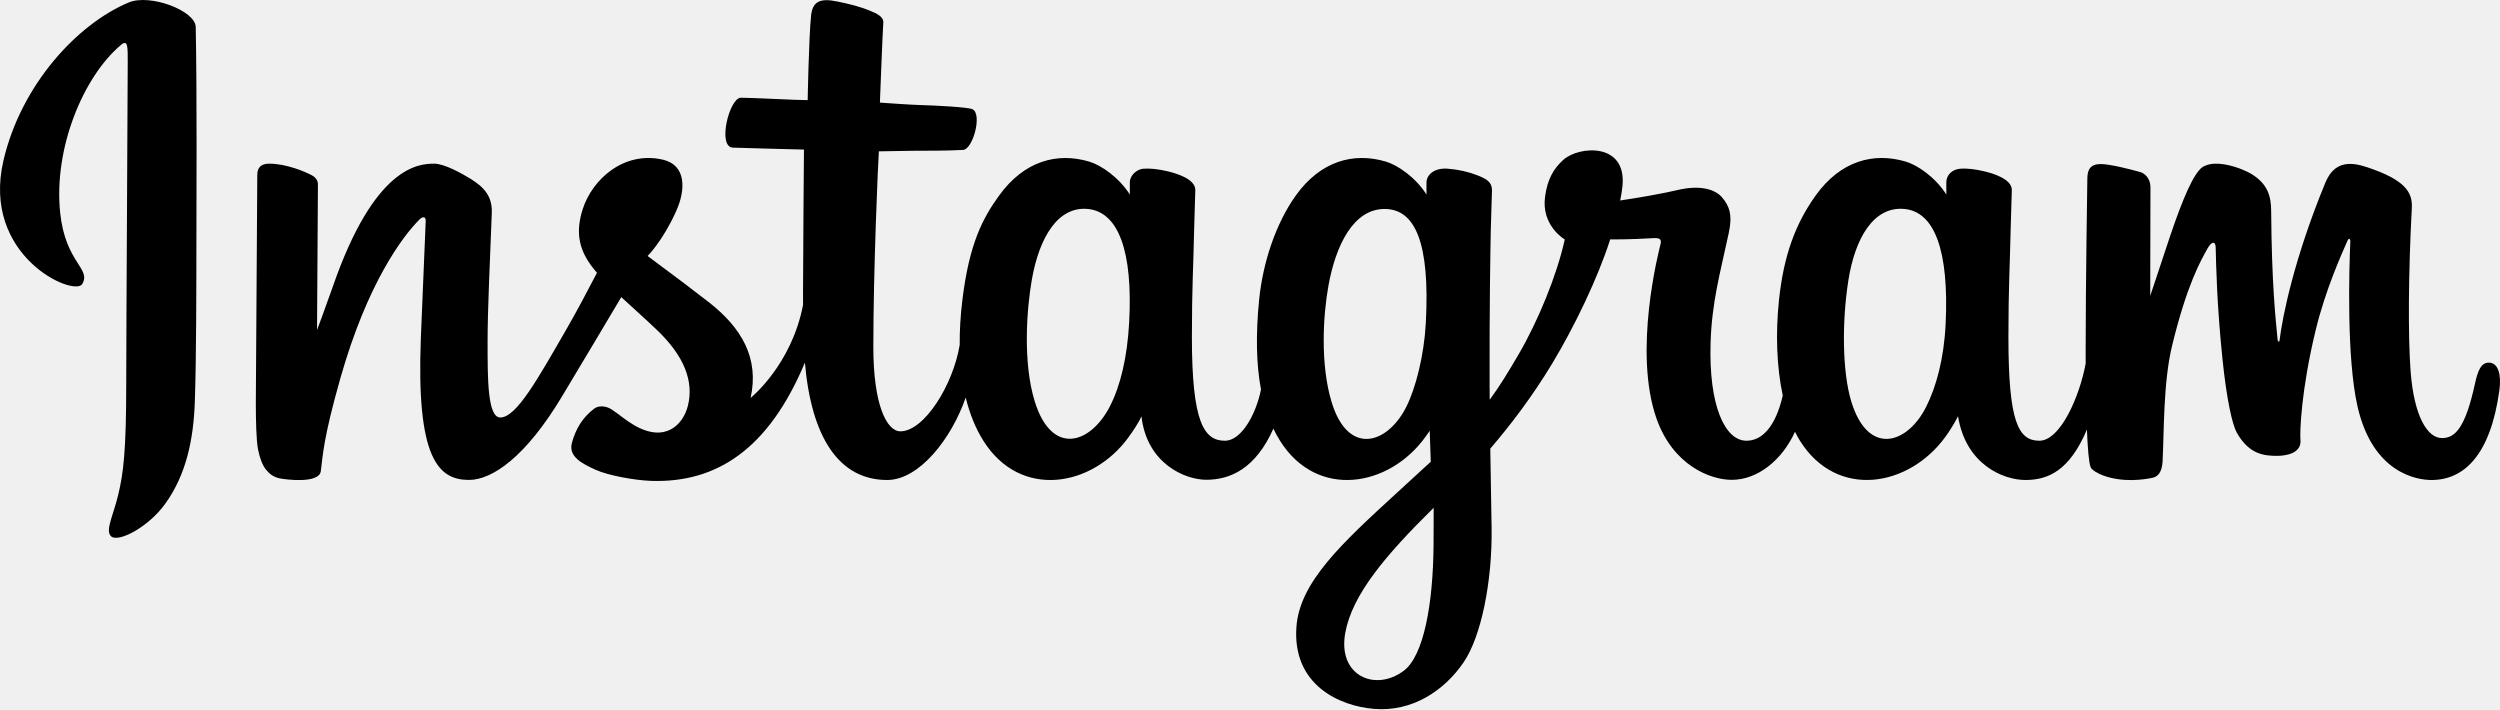
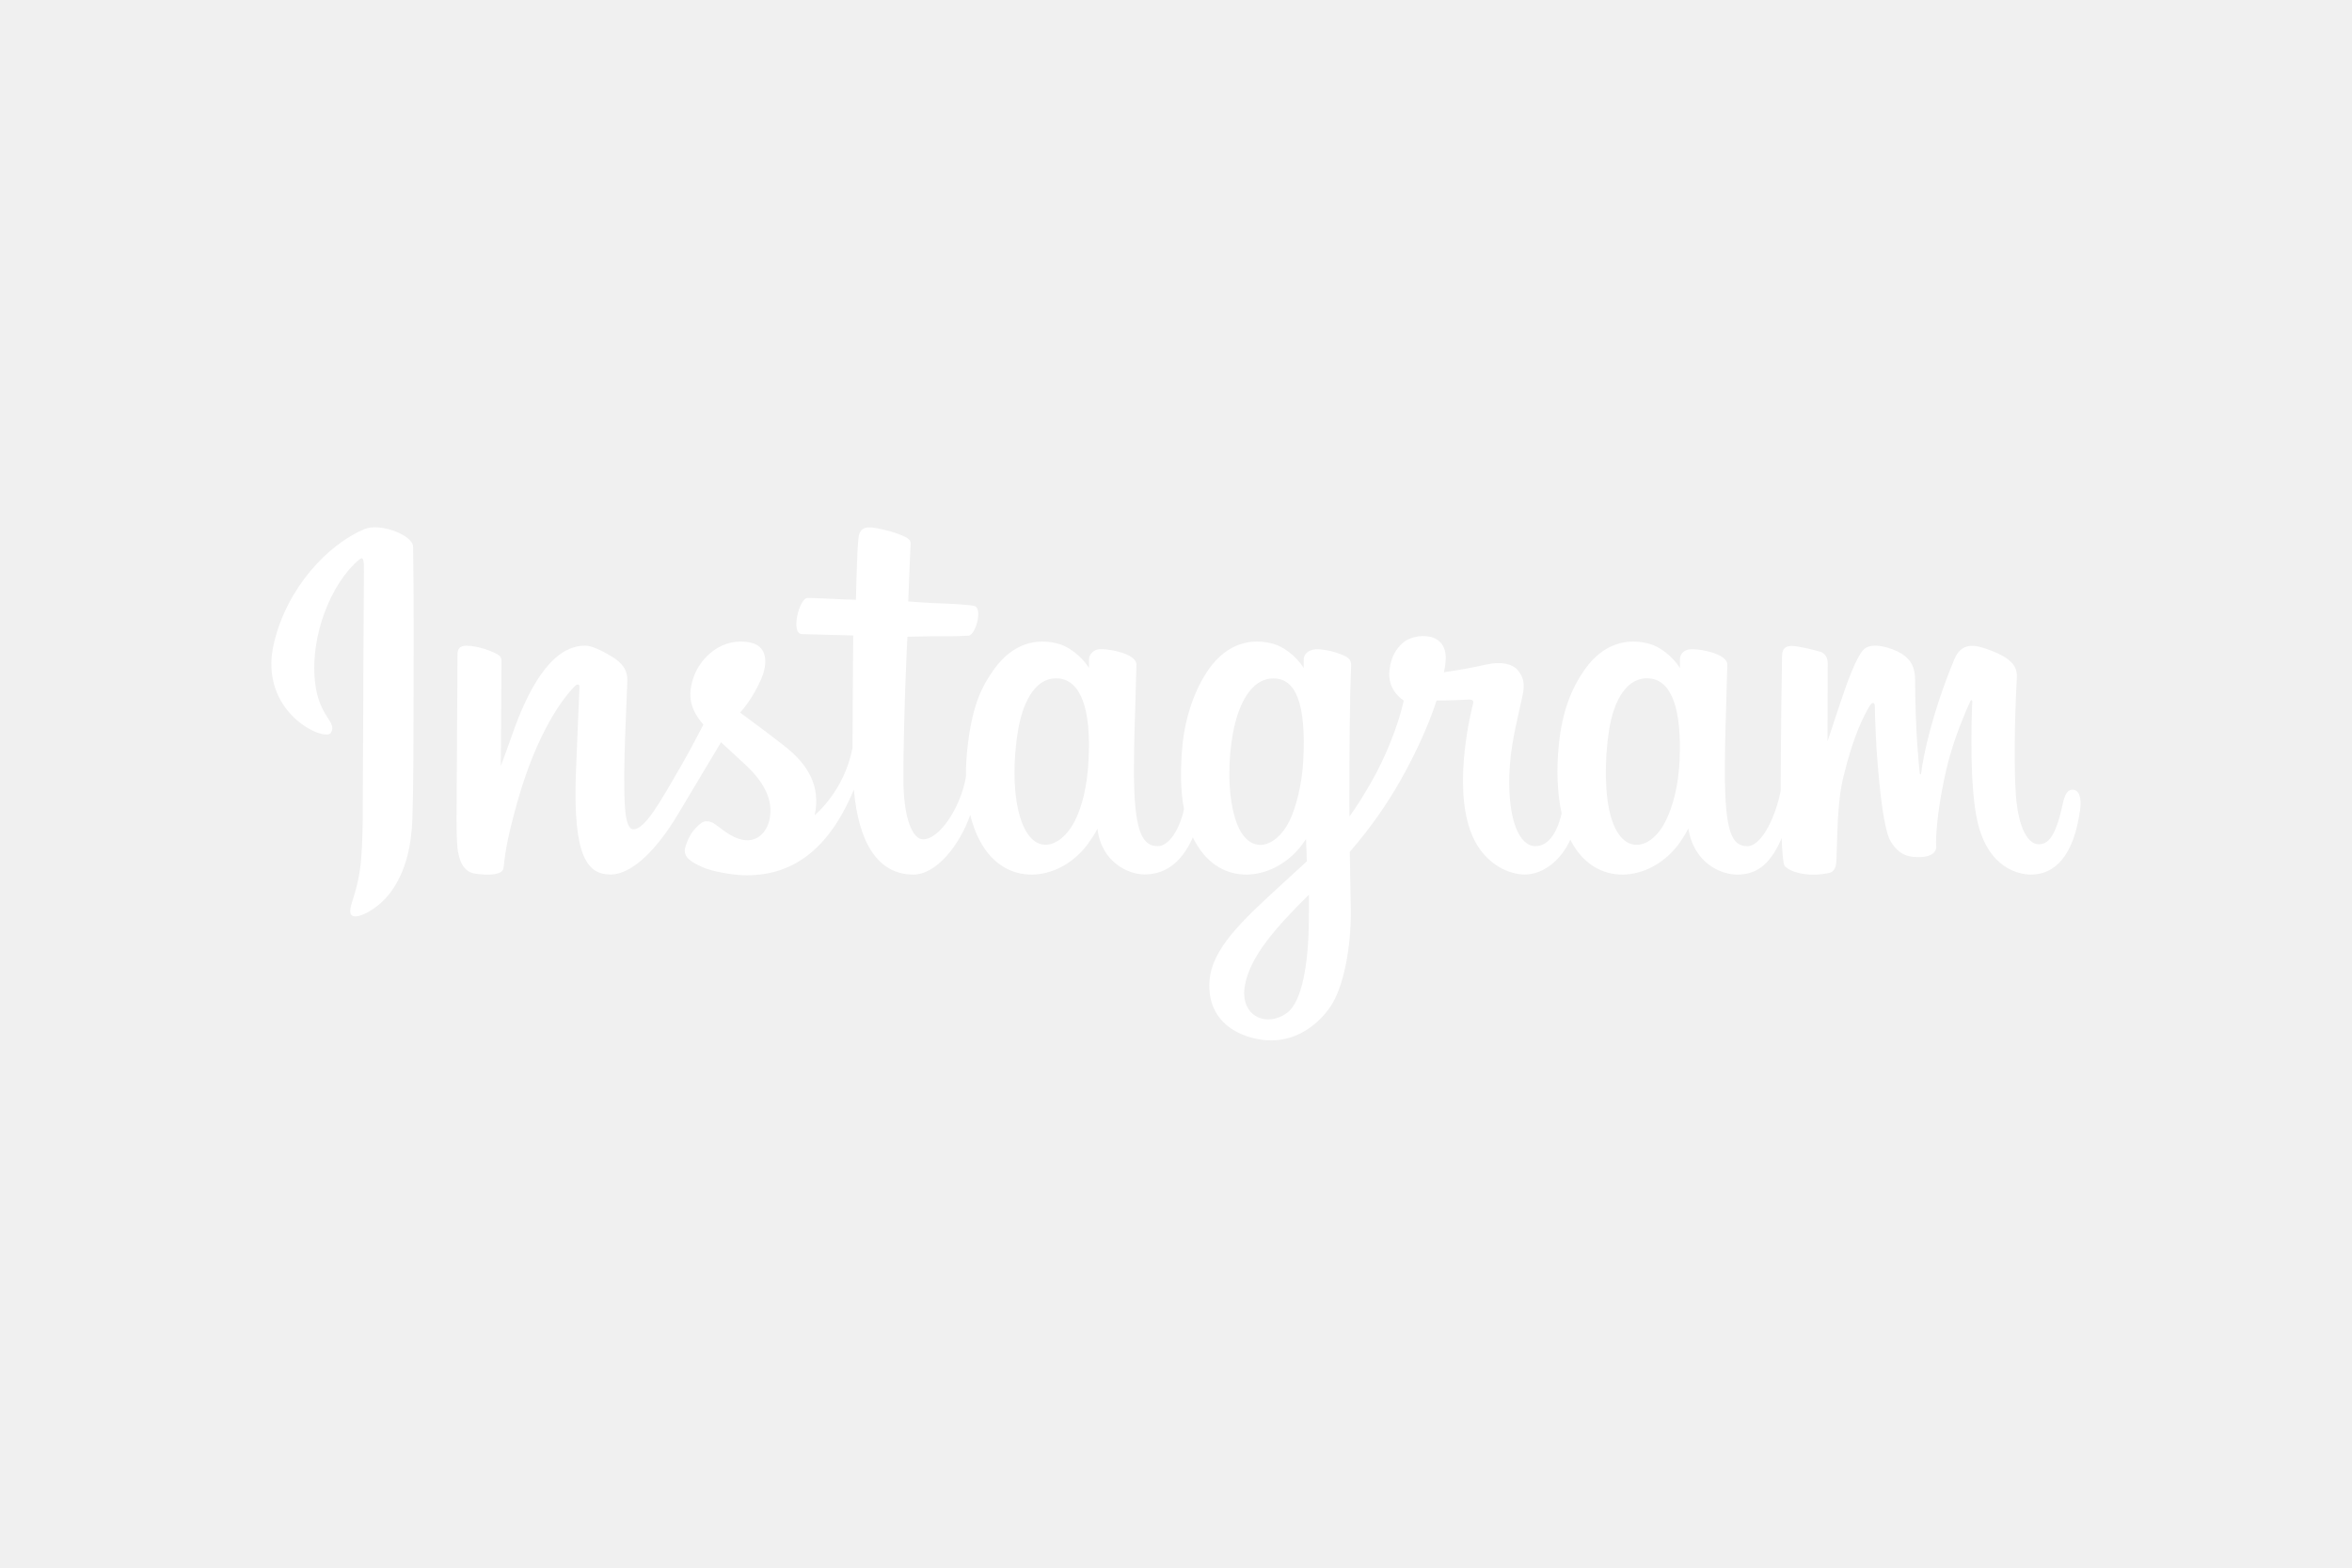
- <svg xmlns="http://www.w3.org/2000/svg" id="svg835" width="1000" height="283.677" version="1.1">
-   <defs id="defs839" />
-   <path id="path833" d="M 51.467,0.995 C 30.999,9.562 8.499,33.766 1.392,64.147 c -9,38.494 28.452,54.772 31.524,49.435 3.616,-6.271 -6.711,-8.392 -8.837,-28.365 -2.747,-25.796 9.245,-54.621 24.339,-67.268 2.806,-2.35 2.672,0.921 2.672,6.97 0,10.818 -0.598,107.928 -0.598,128.195 0,27.424 -1.133,36.084 -3.167,44.641 -2.061,8.672 -5.375,14.531 -2.864,16.788 2.805,2.525 14.784,-3.481 21.718,-13.159 8.315,-11.607 11.226,-25.547 11.749,-40.686 0.631,-18.249 0.604,-47.206 0.631,-63.723 C 78.585,81.828 78.815,37.47 78.294,10.803 78.166,4.262 60.026,-2.6 51.466,0.987 M 778.265,129.336 c -0.66,14.257 -3.816,25.401 -7.733,33.261 -7.583,15.217 -23.317,19.942 -29.997,-1.933 -3.641,-11.924 -3.811,-31.839 -1.193,-48.479 2.664,-16.951 10.104,-29.753 22.423,-28.599 12.151,1.141 17.838,16.798 16.5,45.749 z m -204.842,88.454 c -0.165,23.689 -3.893,44.459 -11.888,50.492 -11.339,8.554 -26.581,2.137 -23.425,-15.149 2.792,-15.297 15.999,-30.918 35.345,-50.005 0,0 0.04,4.353 -0.032,14.662 z m -3.097,-88.592 c -0.693,12.985 -4.06,26.03 -7.733,33.401 -7.581,15.217 -23.43,19.974 -29.997,-1.933 -4.491,-14.968 -3.415,-34.34 -1.193,-46.546 2.883,-15.837 9.872,-30.529 22.423,-30.529 12.203,0 18.22,13.388 16.5,45.609 z m -118.665,-0.199 c -0.744,13.753 -3.427,25.249 -7.732,33.599 -7.79,15.112 -23.201,19.905 -29.997,-1.933 -4.9,-15.747 -3.232,-37.218 -1.193,-48.817 3.025,-17.212 10.599,-29.415 22.423,-28.259 12.146,1.187 18.05,16.796 16.5,45.41 z m 543.816,16.064 c -2.969,0 -4.324,3.06 -5.445,8.212 -3.888,17.912 -7.975,21.957 -13.245,21.957 -5.888,0 -11.178,-8.869 -12.538,-26.624 -1.069,-13.961 -0.897,-39.664 0.47,-65.231 0.279,-5.253 -1.17,-10.451 -15.26,-15.569 -6.063,-2.202 -14.876,-5.443 -19.264,5.149 -12.398,29.925 -17.249,53.683 -18.39,63.334 -0.059,0.499 -0.672,0.602 -0.779,-0.566 -0.727,-7.73 -2.353,-21.777 -2.555,-51.29 -0.039,-5.758 -1.259,-10.66 -7.615,-14.672 -4.124,-2.604 -16.647,-7.209 -21.156,-1.73 -3.907,4.481 -8.431,16.539 -13.132,30.832 -3.821,11.617 -6.482,19.476 -6.482,19.476 0,0 0.051,-31.346 0.096,-43.236 0.02,-4.486 -3.057,-5.98 -3.984,-6.251 -4.176,-1.212 -12.403,-3.237 -15.896,-3.237 -4.309,0 -5.364,2.409 -5.364,5.918 0,0.459 -0.68,41.27 -0.68,69.806 0,1.24 0,2.592 0.013,4.029 -2.383,13.116 -10.112,30.92 -18.518,30.92 -8.416,0 -12.386,-7.443 -12.386,-41.463 0,-19.846 0.596,-28.476 0.889,-42.83 0.17,-8.268 0.498,-14.617 0.48,-16.058 -0.062,-4.418 -7.702,-6.645 -11.257,-7.468 -3.572,-0.83 -6.675,-1.151 -9.099,-1.013 -3.43,0.194 -5.857,2.444 -5.857,5.539 0,1.66 0.019,4.816 0.019,4.816 -4.418,-6.943 -11.525,-11.775 -16.253,-13.176 -12.735,-3.782 -26.024,-0.431 -36.047,13.595 -7.967,11.144 -12.768,23.766 -14.659,41.901 -1.382,13.258 -0.931,26.702 1.525,38.072 -2.967,12.829 -8.476,18.086 -14.509,18.086 -8.758,0 -15.107,-14.294 -14.369,-39.016 0.486,-16.26 3.74,-27.671 7.297,-44.18 1.517,-7.037 0.284,-10.722 -2.806,-14.253 -2.834,-3.238 -8.874,-4.893 -17.555,-2.858 -6.184,1.451 -15.026,3.011 -23.115,4.21 0,0 0.488,-1.947 0.889,-5.381 2.104,-18.007 -17.463,-16.546 -23.706,-10.794 -3.727,3.434 -6.263,7.483 -7.226,14.765 -1.527,11.555 7.897,17.005 7.897,17.005 -3.092,14.154 -10.671,32.643 -18.496,46.011 -4.191,7.162 -7.397,12.469 -11.536,18.111 -0.015,-2.101 -0.026,-4.201 -0.034,-6.292 -0.095,-29.757 0.301,-53.176 0.476,-61.618 0.17,-8.268 0.502,-14.448 0.483,-15.889 -0.047,-3.232 -1.934,-4.452 -5.859,-5.997 -3.471,-1.367 -7.574,-2.313 -11.831,-2.643 -5.373,-0.419 -8.609,2.431 -8.525,5.8 0.016,0.636 0.016,4.543 0.016,4.543 -4.418,-6.943 -11.525,-11.775 -16.253,-13.176 -12.735,-3.78 -26.024,-0.429 -36.047,13.595 -7.965,11.144 -13.181,26.783 -14.659,41.763 -1.377,13.962 -1.123,25.827 0.754,35.821 -2.025,10.008 -7.847,20.474 -14.43,20.474 -8.416,0 -13.204,-7.444 -13.204,-41.463 0,-19.846 0.596,-28.476 0.889,-42.828 0.17,-8.268 0.498,-14.618 0.48,-16.057 -0.062,-4.418 -7.702,-6.645 -11.257,-7.47 -3.72,-0.86 -6.931,-1.177 -9.397,-0.995 -3.254,0.242 -5.541,3.156 -5.541,5.329 v 5.007 c -4.418,-6.943 -11.525,-11.775 -16.253,-13.176 -12.735,-3.78 -25.949,-0.375 -36.047,13.595 -6.585,9.109 -11.915,19.208 -14.659,41.564 -0.793,6.46 -1.143,12.51 -1.097,18.165 -2.626,16.058 -14.223,34.566 -23.709,34.566 -5.551,0 -10.838,-10.767 -10.838,-33.714 0,-30.566 1.892,-74.086 2.212,-78.281 0,0 11.986,-0.204 14.307,-0.231 5.979,-0.066 11.393,0.076 19.356,-0.332 3.994,-0.204 7.842,-14.538 3.72,-16.312 -1.868,-0.803 -15.073,-1.506 -20.307,-1.618 -4.402,-0.1 -16.655,-1.007 -16.655,-1.007 0,0 1.099,-28.887 1.355,-31.938 0.217,-2.543 -3.073,-3.853 -4.96,-4.647 -4.588,-1.941 -8.694,-2.87 -13.56,-3.873 -6.723,-1.387 -9.773,-0.03 -10.368,5.644 -0.897,8.611 -1.362,33.833 -1.362,33.833 -4.933,0 -21.785,-0.964 -26.72,-0.964 -4.585,0 -9.534,19.718 -3.195,19.961 7.293,0.283 20.003,0.527 28.429,0.781 0,0 -0.375,44.237 -0.375,57.894 0,1.453 0.013,2.852 0.015,4.21 -4.637,24.17 -20.971,37.227 -20.971,37.227 3.508,-15.99 -3.658,-27.998 -16.564,-38.162 -4.755,-3.746 -14.142,-10.837 -24.645,-18.608 0,0 6.083,-5.995 11.478,-18.057 3.822,-8.544 3.987,-18.321 -5.395,-20.477 -15.502,-3.565 -28.284,7.82 -32.096,19.974 -2.954,9.416 -1.378,16.402 4.408,23.66 0.422,0.53 0.88,1.072 1.353,1.618 -3.499,6.745 -8.307,15.826 -12.378,22.868 -11.301,19.552 -19.838,35.017 -26.289,35.017 -5.157,0 -5.088,-15.701 -5.088,-30.401 0,-12.673 0.936,-31.726 1.683,-51.453 0.247,-6.524 -3.015,-10.24 -8.483,-13.607 -3.323,-2.045 -10.414,-6.066 -14.521,-6.066 -6.147,0 -23.882,0.836 -40.64,49.31 -2.112,6.11 -6.261,17.242 -6.261,17.242 l 0.357,-58.292 c 0,-1.367 -0.728,-2.688 -2.395,-3.592 -2.824,-1.533 -10.366,-4.669 -17.072,-4.669 -3.195,0 -4.79,1.486 -4.79,4.449 l -0.585,91.198 c 0,6.929 0.181,15.013 0.866,18.549 0.683,3.54 1.788,6.42 3.158,8.133 1.368,1.71 2.949,3.015 5.558,3.553 2.428,0.5 15.72,2.207 16.411,-2.873 0.828,-6.088 0.859,-12.672 7.839,-37.23 10.866,-38.233 25.034,-56.888 31.694,-63.513 1.165,-1.158 2.494,-1.227 2.43,0.668 -0.284,8.382 -1.284,29.328 -1.957,47.122 -1.804,47.62 6.859,56.447 19.239,56.447 9.471,0 22.822,-9.411 37.134,-33.232 8.923,-14.845 17.586,-29.402 23.81,-39.893 4.338,4.015 9.205,8.337 14.07,12.954 11.304,10.729 15.016,20.924 12.553,30.595 -1.883,7.394 -8.976,15.013 -21.6,7.607 -3.679,-2.161 -5.25,-3.83 -8.949,-6.266 -1.988,-1.309 -5.023,-1.7 -6.842,-0.329 -4.726,3.564 -7.43,8.096 -8.973,13.708 -1.501,5.46 3.967,8.347 9.636,10.872 4.881,2.173 15.372,4.142 22.063,4.366 26.069,0.872 46.952,-12.587 61.49,-47.304 2.602,29.982 13.677,46.949 32.92,46.949 12.864,0 25.763,-16.628 31.403,-32.987 1.619,6.668 4.016,12.467 7.111,17.37 14.827,23.492 43.591,18.436 58.039,-1.513 4.467,-6.164 5.147,-8.379 5.147,-8.379 2.107,18.836 17.276,25.418 25.961,25.418 9.727,0 19.771,-4.598 26.809,-20.446 0.825,1.72 1.725,3.362 2.708,4.919 14.827,23.492 43.591,18.436 58.039,-1.513 0.682,-0.936 1.272,-1.785 1.789,-2.546 l 0.424,12.373 c 0,0 -8.243,7.561 -13.302,12.2 -22.268,20.43 -39.201,35.931 -40.447,53.981 -1.599,23.016 17.067,31.57 31.189,32.691 14.997,1.19 27.84,-7.094 35.734,-18.688 6.943,-10.205 11.488,-32.169 11.154,-53.861 -0.133,-8.687 -0.352,-19.732 -0.523,-31.571 7.827,-9.089 16.645,-20.577 24.765,-34.024 8.848,-14.654 18.331,-34.333 23.187,-49.649 0,0 8.239,0.071 17.032,-0.505 2.813,-0.183 3.621,0.39 3.1,2.452 -0.628,2.491 -11.109,42.918 -1.544,69.848 6.548,18.436 21.307,24.367 30.058,24.367 10.244,0 20.043,-7.736 25.295,-19.223 0.633,1.281 1.294,2.52 2.016,3.664 14.827,23.492 43.49,18.405 58.039,-1.513 3.284,-4.494 5.147,-8.379 5.147,-8.379 3.122,19.494 18.283,25.517 26.966,25.517 9.045,0 17.63,-3.708 24.595,-20.188 0.291,7.256 0.749,13.189 1.473,15.06 0.441,1.144 3.011,2.58 4.881,3.274 8.274,3.068 16.714,1.617 19.836,0.986 2.163,-0.438 3.849,-2.173 4.08,-6.654 0.606,-11.765 0.234,-31.533 3.801,-46.223 5.987,-24.655 11.572,-34.219 14.221,-38.954 1.483,-2.653 3.156,-3.09 3.217,-0.283 0.125,5.681 0.407,22.363 2.727,44.776 1.703,16.484 3.979,26.227 5.728,29.311 4.991,8.818 11.154,9.236 16.174,9.236 3.193,0 9.87,-0.882 9.273,-6.494 -0.291,-2.735 0.219,-19.639 6.122,-43.929 3.854,-15.862 10.281,-30.194 12.599,-35.434 0.855,-1.932 1.252,-0.409 1.239,-0.112 -0.488,10.924 -1.584,46.654 2.866,66.196 6.033,26.473 23.484,29.435 29.565,29.435 12.982,0 23.6,-9.875 27.177,-35.86 0.862,-6.253 -0.414,-11.082 -4.237,-11.082" style="fill:#000000;stroke-width:1.263" />
+ <svg xmlns="http://www.w3.org/2000/svg" height="800" width="1200" viewBox="-27.751 -13.12 240.508 78.721">
+   <path d="M9.526.182C5.738 1.767 1.573 6.24.258 11.867-1.41 18.99 5.525 21.998 6.092 21.017c.667-1.164-1.247-1.555-1.637-5.248-.503-4.776 1.712-10.112 4.507-12.453.521-.428.496.176.496 1.289 0 2.008-.112 19.973-.112 23.724 0 5.077-.208 6.676-.592 8.255-.377 1.605-.988 2.688-.528 3.109.521.465 2.736-.643 4.02-2.435 1.536-2.147 2.077-4.727 2.177-7.527.113-3.372.107-8.733.113-11.785 0-2.807.044-11.012-.044-15.952C14.466.786 11.106-.479 9.526.182m174.644 26.655c-.541 0-.799.567-1.007 1.517-.717 3.316-1.472 4.064-2.448 4.064-1.088 0-2.064-1.641-2.321-4.927-.195-2.58-.164-7.337.088-12.069.051-.969-.215-1.931-2.82-2.881-1.125-.403-2.756-1.007-3.567.956-2.297 5.532-3.191 9.936-3.405 11.717-.005.093-.119.107-.139-.107-.131-1.429-.433-4.028-.471-9.491-.013-1.056-.233-1.969-1.416-2.712-.761-.477-3.077-1.333-3.915-.32-.717.831-1.553 3.059-2.428 5.701-.705 2.152-1.196 3.612-1.196 3.612s.005-5.803.019-8.005c0-.831-.567-1.107-.736-1.157-.775-.227-2.304-.597-2.945-.597-.799 0-.988.447-.988 1.095 0 .081-.132 7.632-.132 12.912v.743c-.435 2.429-1.868 5.727-3.423 5.727-1.555 0-2.291-1.379-2.291-7.671 0-3.669.113-5.267.164-7.923.031-1.529.093-2.705.088-2.976-.013-.812-1.429-1.228-2.084-1.379-.66-.157-1.233-.208-1.685-.189-.629.039-1.076.453-1.076 1.033v.88c-.812-1.283-2.128-2.177-3.008-2.435-2.353-.699-4.815-.076-6.671 2.516-1.472 2.065-2.36 4.399-2.705 7.753-.259 2.455-.176 4.94.283 7.041-.553 2.372-1.573 3.348-2.687 3.348-1.624 0-2.793-2.644-2.661-7.219.095-3.007.692-5.115 1.352-8.173.284-1.303.051-1.981-.521-2.643-.523-.592-1.643-.9-3.247-.529-1.14.271-2.781.56-4.273.781 0 0 .088-.36.164-.995.384-3.329-3.235-3.059-4.387-1.995-.692.635-1.164 1.384-1.34 2.731-.283 2.14 1.46 3.147 1.46 3.147-.572 2.617-1.969 6.04-3.423 8.513-.775 1.328-1.367 2.304-2.133 3.348-.007-.384-.007-.775-.007-1.157-.013-5.507.056-9.841.088-11.403.032-1.529.095-2.675.095-2.945-.013-.592-.359-.824-1.089-1.101-.641-.251-1.403-.433-2.189-.497-.988-.075-1.592.453-1.573 1.076v.837c-.817-1.283-2.133-2.177-3.001-2.435-2.36-.699-4.82-.076-6.676 2.516-1.467 2.065-2.436 4.953-2.713 7.721-.251 2.593-.207 4.783.145 6.633-.377 1.849-1.453 3.788-2.673 3.788-1.555 0-2.443-1.379-2.443-7.671 0-3.669.113-5.267.171-7.923.031-1.529.088-2.705.081-2.976-.007-.812-1.421-1.228-2.083-1.379-.685-.163-1.284-.213-1.737-.189-.604.051-1.025.585-1.025.995v.919c-.817-1.283-2.133-2.177-3.008-2.435-2.353-.699-4.795-.063-6.664 2.516-1.22 1.681-2.208 3.549-2.717 7.691-.139 1.196-.208 2.315-.201 3.36-.485 2.969-2.631 6.393-4.38 6.393-1.032 0-2.013-1.989-2.013-6.236 0-5.651.352-13.705.415-14.485 0 0 2.215-.039 2.649-.044 1.101-.007 2.108.019 3.575-.057.743-.037 1.453-2.687.685-3.02-.34-.145-2.781-.277-3.751-.296-.817-.019-3.077-.188-3.077-.188s.203-5.343.247-5.903c.037-.479-.567-.717-.919-.863-.851-.364-1.612-.535-2.505-.717-1.252-.257-1.812-.005-1.919 1.044-.164 1.593-.252 6.263-.252 6.263-.919 0-4.033-.184-4.947-.184-.848 0-1.768 3.651-.591 3.695 1.353.051 3.7.101 5.26.144 0 0-.069 8.188-.069 10.711v.78c-.861 4.473-3.876 6.891-3.876 6.891.648-2.964-.673-5.185-3.064-7.06-.881-.699-2.617-2.015-4.563-3.443 0 0 1.127-1.113 2.127-3.341.705-1.58.737-3.397-1-3.795-2.869-.66-5.229 1.448-5.94 3.7-.541 1.737-.257 3.033.817 4.373l.245.303c-.641 1.245-1.535 2.925-2.284 4.228-2.095 3.619-3.675 6.476-4.864 6.476-.956 0-.944-2.901-.944-5.62 0-2.341.176-5.871.315-9.52.044-1.203-.56-1.895-1.572-2.517-.617-.377-1.927-1.12-2.688-1.12-1.132 0-4.417.151-7.519 9.117-.391 1.133-1.159 3.191-1.159 3.191l.069-10.785c0-.252-.132-.491-.44-.661-.523-.283-1.925-.861-3.159-.861-.599 0-.895.277-.895.824l-.1 16.864c0 1.284.031 2.781.157 3.436.125.655.333 1.189.585 1.509.252.309.547.548 1.025.655.447.095 2.907.403 3.033-.535.157-1.127.163-2.34 1.453-6.889 2.013-7.073 4.632-10.521 5.865-11.749.22-.213.465-.227.452.127-.056 1.553-.239 5.424-.364 8.715-.333 8.816 1.264 10.445 3.561 10.445 1.749 0 4.216-1.743 6.865-6.147 1.655-2.751 3.253-5.437 4.411-7.381.793.741 1.699 1.541 2.599 2.397 2.096 1.981 2.781 3.869 2.323 5.657-.347 1.371-1.661 2.78-3.996 1.409-.68-.397-.969-.705-1.655-1.159-.365-.245-.932-.315-1.265-.063-.881.661-1.379 1.497-1.668 2.536-.271 1.013.743 1.541 1.793 2.007.9.409 2.839.768 4.077.812 4.827.164 8.691-2.328 11.377-8.747.485 5.544 2.529 8.684 6.085 8.684 2.384 0 4.769-3.077 5.815-6.104.295 1.233.741 2.303 1.315 3.216 2.744 4.341 8.067 3.411 10.735-.277.831-1.145.957-1.555.957-1.555.389 3.481 3.196 4.707 4.801 4.707 1.805 0 3.656-.855 4.957-3.788.157.321.321.624.511.913 2.737 4.341 8.06 3.411 10.735-.277.12-.183.233-.333.327-.479l.083 2.291s-1.529 1.397-2.467 2.259c-4.121 3.783-7.256 6.652-7.488 9.987-.289 4.26 3.159 5.84 5.776 6.047 2.769.221 5.148-1.308 6.607-3.46 1.284-1.888 2.128-5.947 2.065-9.961-.025-1.611-.064-3.649-.101-5.845 1.453-1.673 3.089-3.801 4.588-6.292 1.641-2.707 3.391-6.351 4.284-9.188 0 0 1.529.013 3.153-.088.523-.032.673.076.572.453-.113.459-2.051 7.941-.283 12.925 1.215 3.409 3.939 4.511 5.563 4.511 1.893 0 3.707-1.435 4.675-3.561.12.233.24.465.379.68 2.737 4.341 8.041 3.404 10.735-.277.611-.836.951-1.555.951-1.555.579 3.607 3.385 4.72 4.989 4.72 1.68 0 3.265-.685 4.556-3.732.051 1.341.132 2.436.271 2.781.081.215.56.479.9.611 1.535.567 3.096.296 3.668.176.403-.081.717-.396.756-1.227.112-2.177.043-5.833.704-8.557 1.113-4.556 2.145-6.324 2.636-7.199.272-.492.585-.573.592-.057.019 1.051.076 4.135.509 8.288.309 3.045.731 4.851 1.057 5.424.919 1.629 2.064 1.705 2.989 1.705.592 0 1.825-.164 1.717-1.203-.056-.503.039-3.631 1.127-8.123.717-2.939 1.907-5.588 2.335-6.557.164-.359.233-.081.233-.025-.095 2.02-.296 8.633.521 12.245 1.121 4.903 4.348 5.449 5.475 5.449 2.397 0 4.368-1.825 5.028-6.632.164-1.159-.076-2.052-.787-2.052M83.558 23.867c-.132 2.541-.629 4.669-1.421 6.211-1.448 2.8-4.297 3.681-5.551-.352-.912-2.913-.604-6.891-.22-9.037.553-3.184 1.957-5.436 4.147-5.229 2.24.221 3.335 3.109 3.045 8.408m21.955.037c-.125 2.397-.748 4.813-1.428 6.173-1.403 2.819-4.336 3.7-5.551-.352-.829-2.776-.635-6.356-.22-8.609.536-2.932 1.825-5.657 4.148-5.657 2.259 0 3.372 2.48 3.051 8.445m.573 16.385c-.032 4.387-.717 8.225-2.191 9.345-2.101 1.585-4.927.389-4.341-2.807.516-2.832 2.964-5.72 6.539-9.251 0 0 .012.805-.007 2.712m37.907-16.36c-.127 2.637-.712 4.695-1.435 6.148-1.404 2.819-4.311 3.693-5.551-.352-.673-2.209-.705-5.897-.22-8.973.491-3.135 1.869-5.5 4.147-5.293 2.252.215 3.304 3.109 3.059 8.471" fill="#ffffff" />
</svg>
